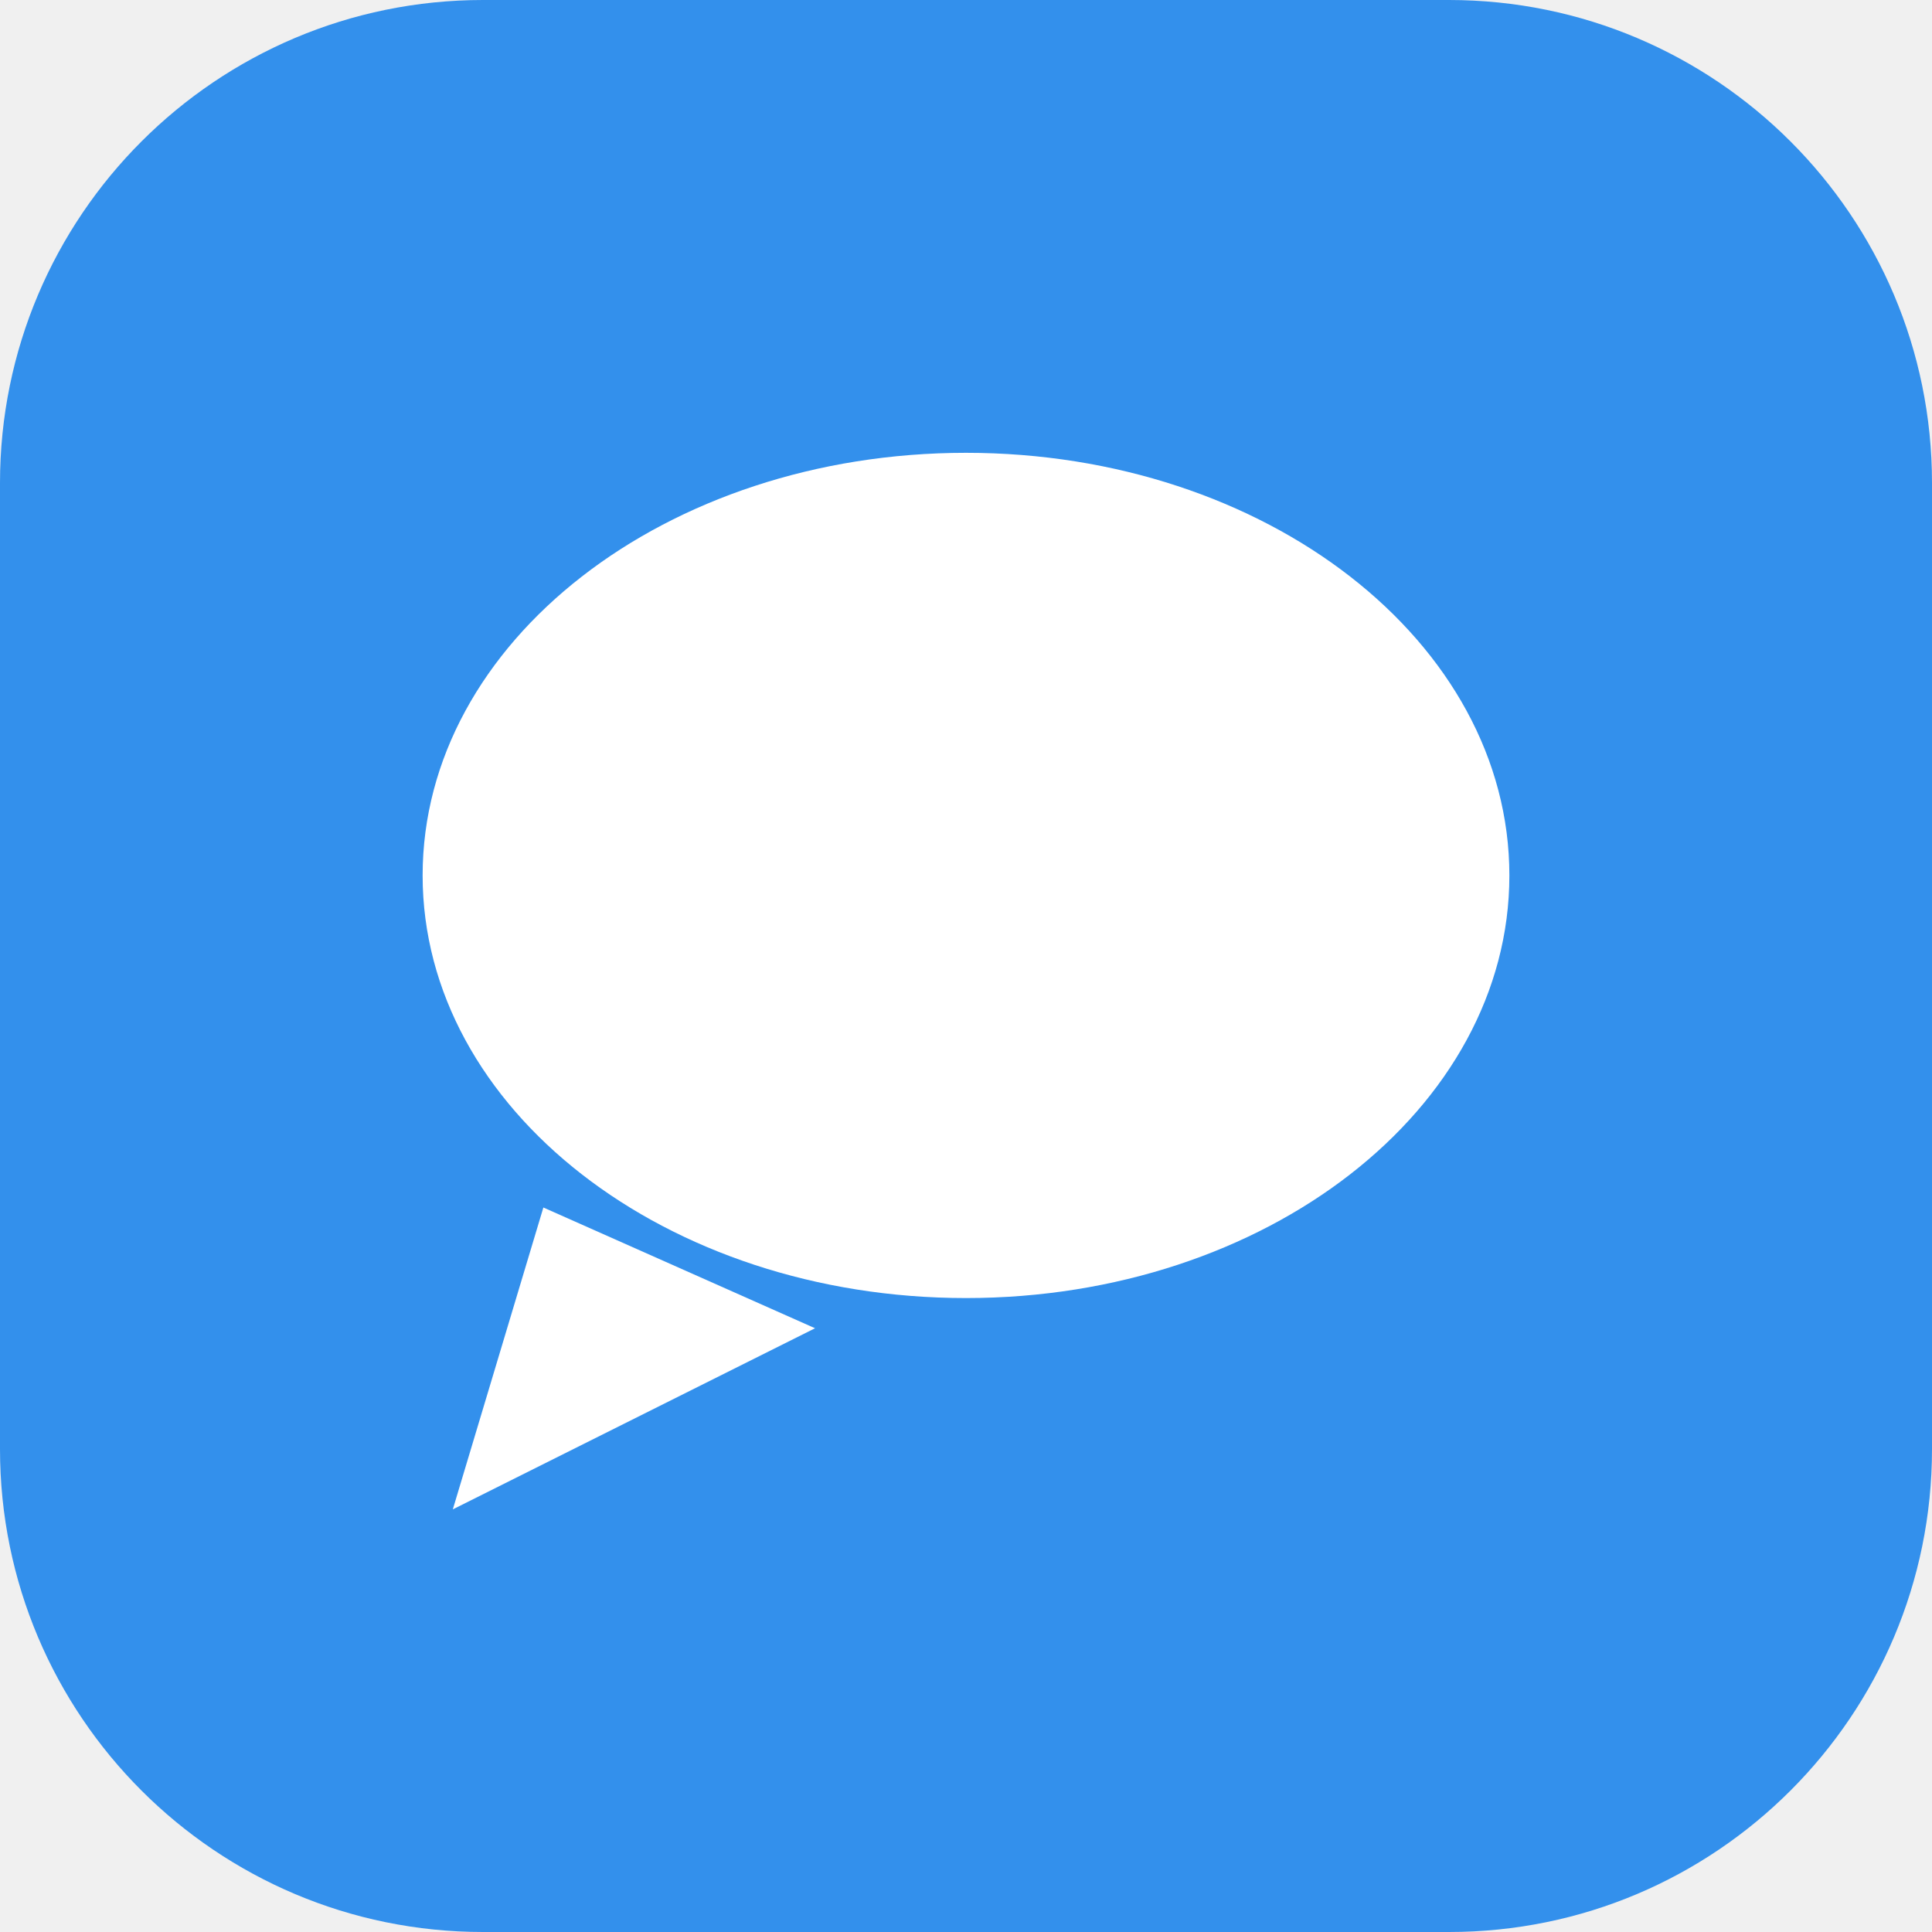
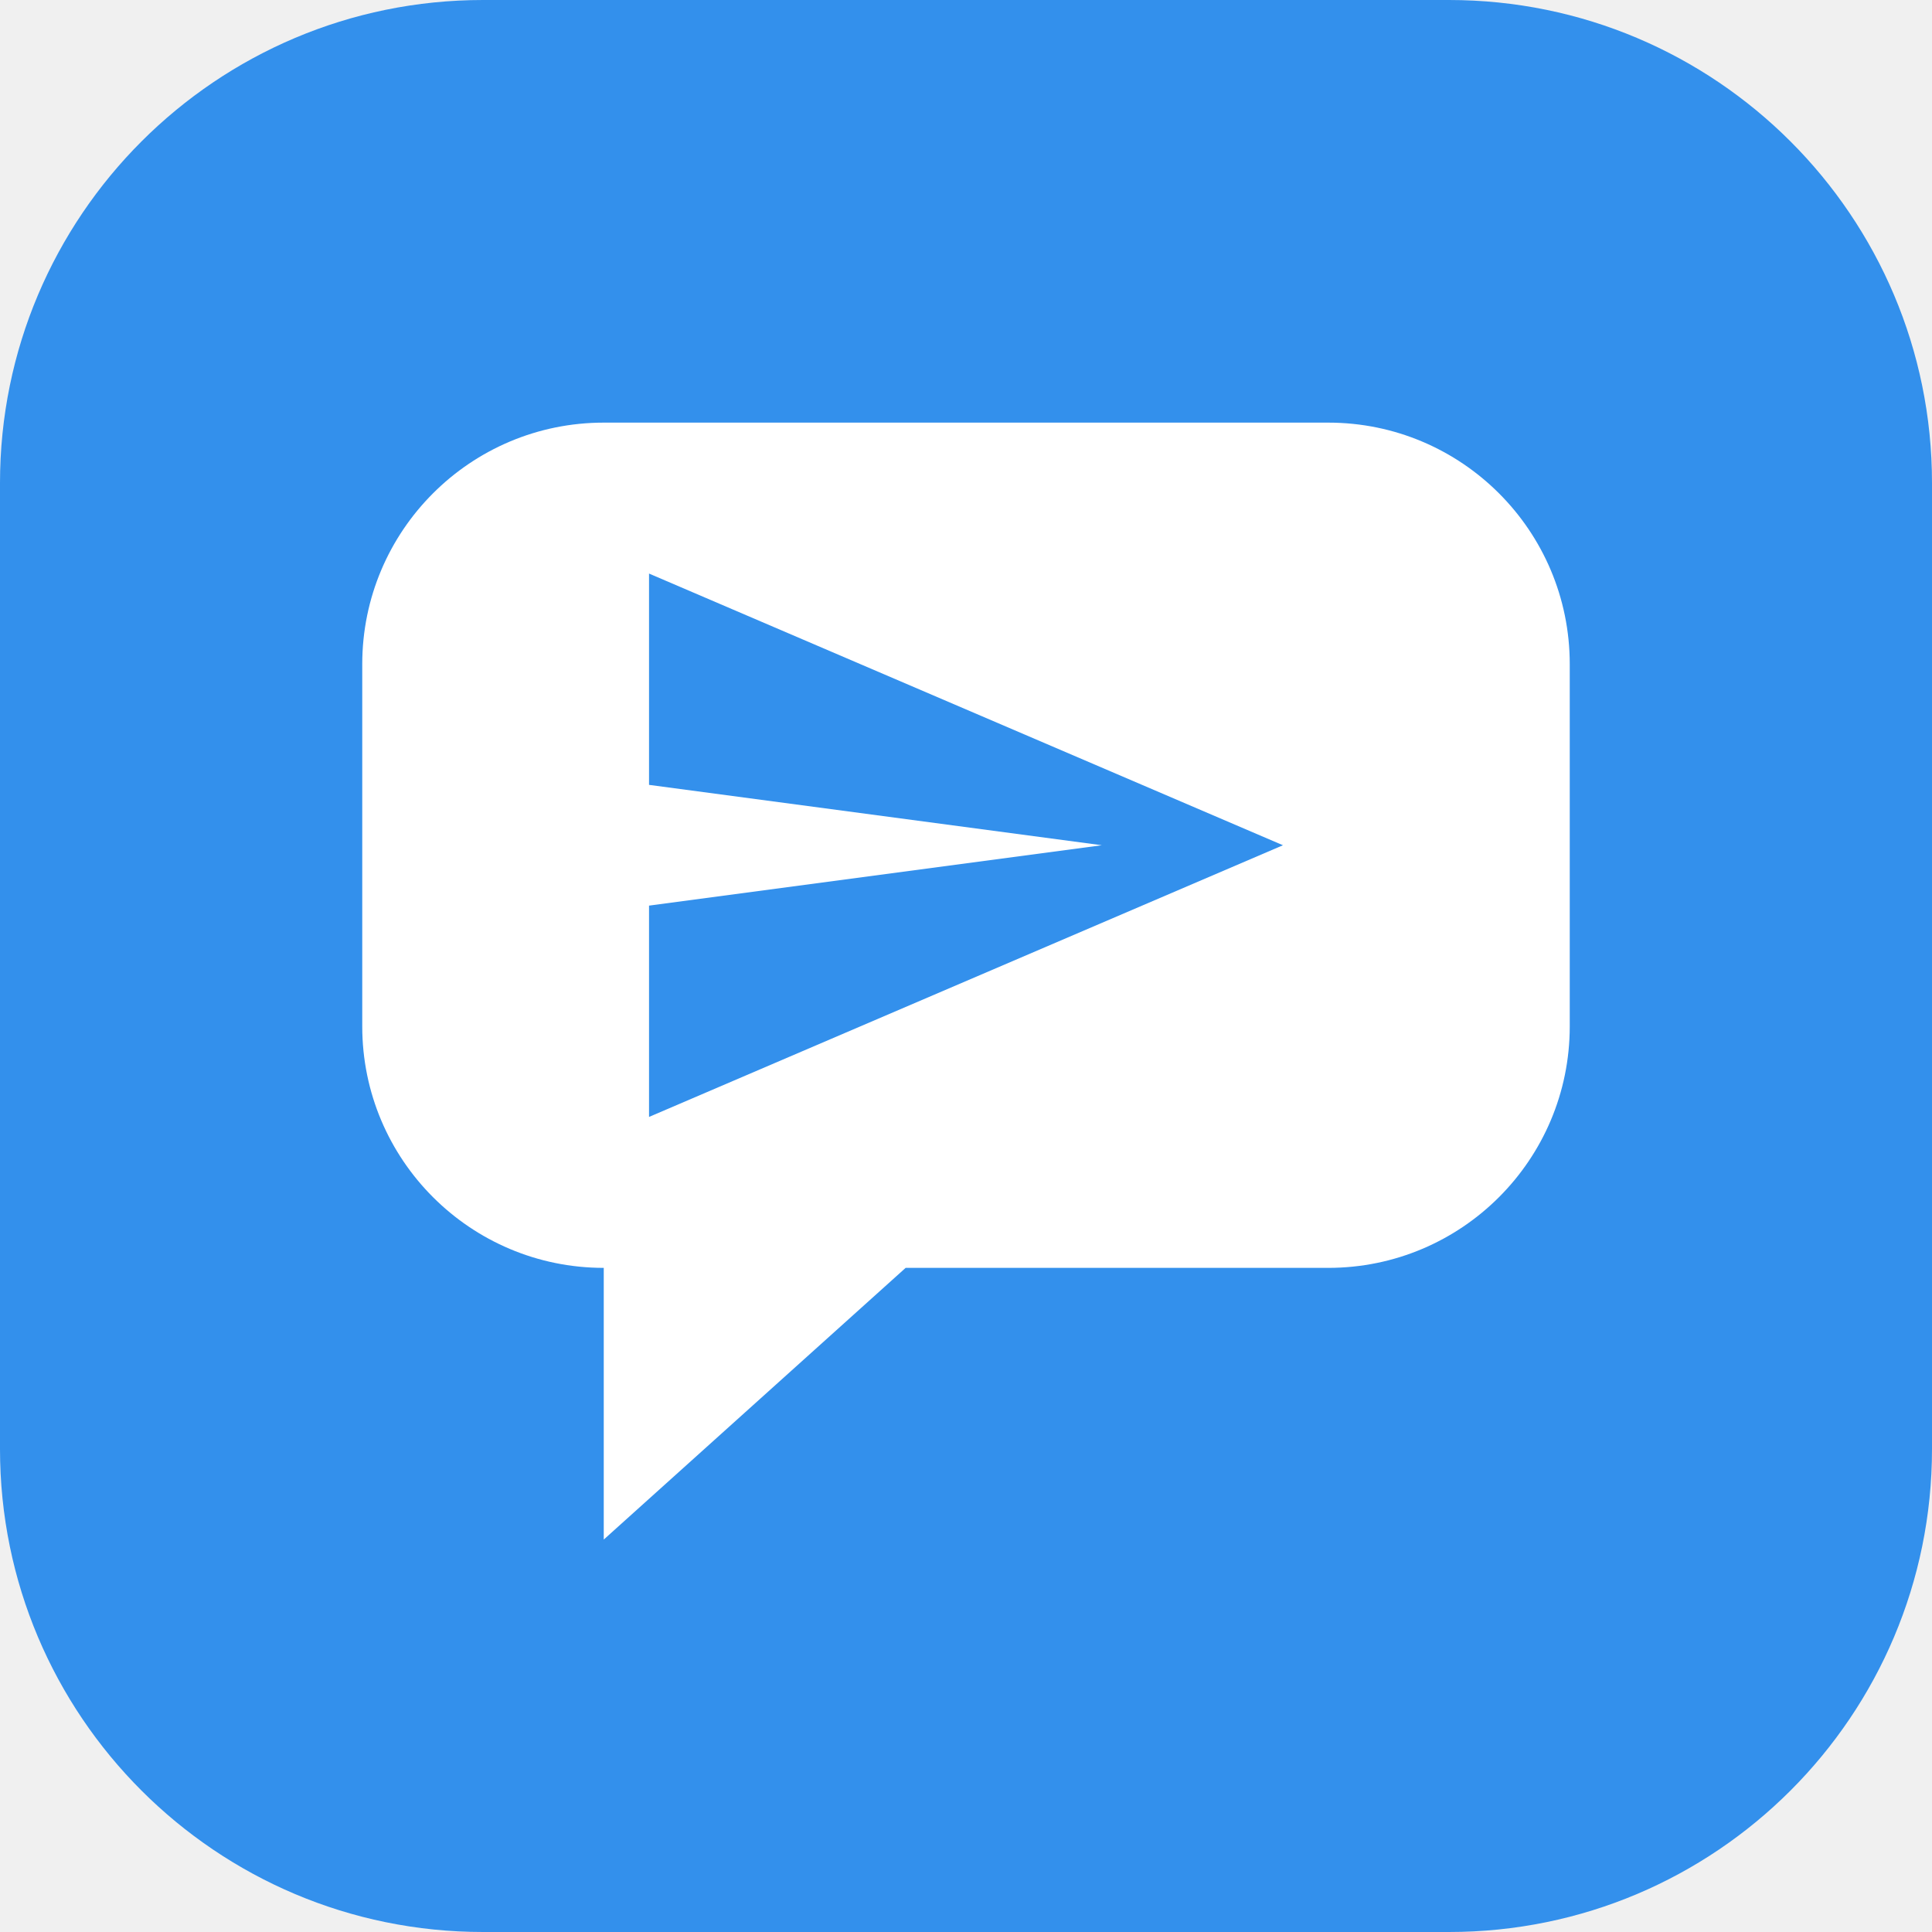
<svg xmlns="http://www.w3.org/2000/svg" viewBox="0 0 64 64">
  <rect width="64" height="64" rx="16" fill="#3390ec" />
-   <ellipse cx="32" cy="29" rx="18" ry="14" fill="#fff" />
-   <path d="M18 40 15 50l12-6z" fill="#fff" />
+   <path transform="translate(8 8) scale(2)" fill="#fff" fill-rule="evenodd" d="M6 3h12a4 4 0 0 1 4 4v6a4 4 0 0 1-4 4h-7l-5 4.5V17a4 4 0 0 1-4-4V7a4 4 0 0 1 4-4zM6.75 14.5 17.25 10 6.75 5.5V9l7.5 1-7.5 1z" />
</svg>
